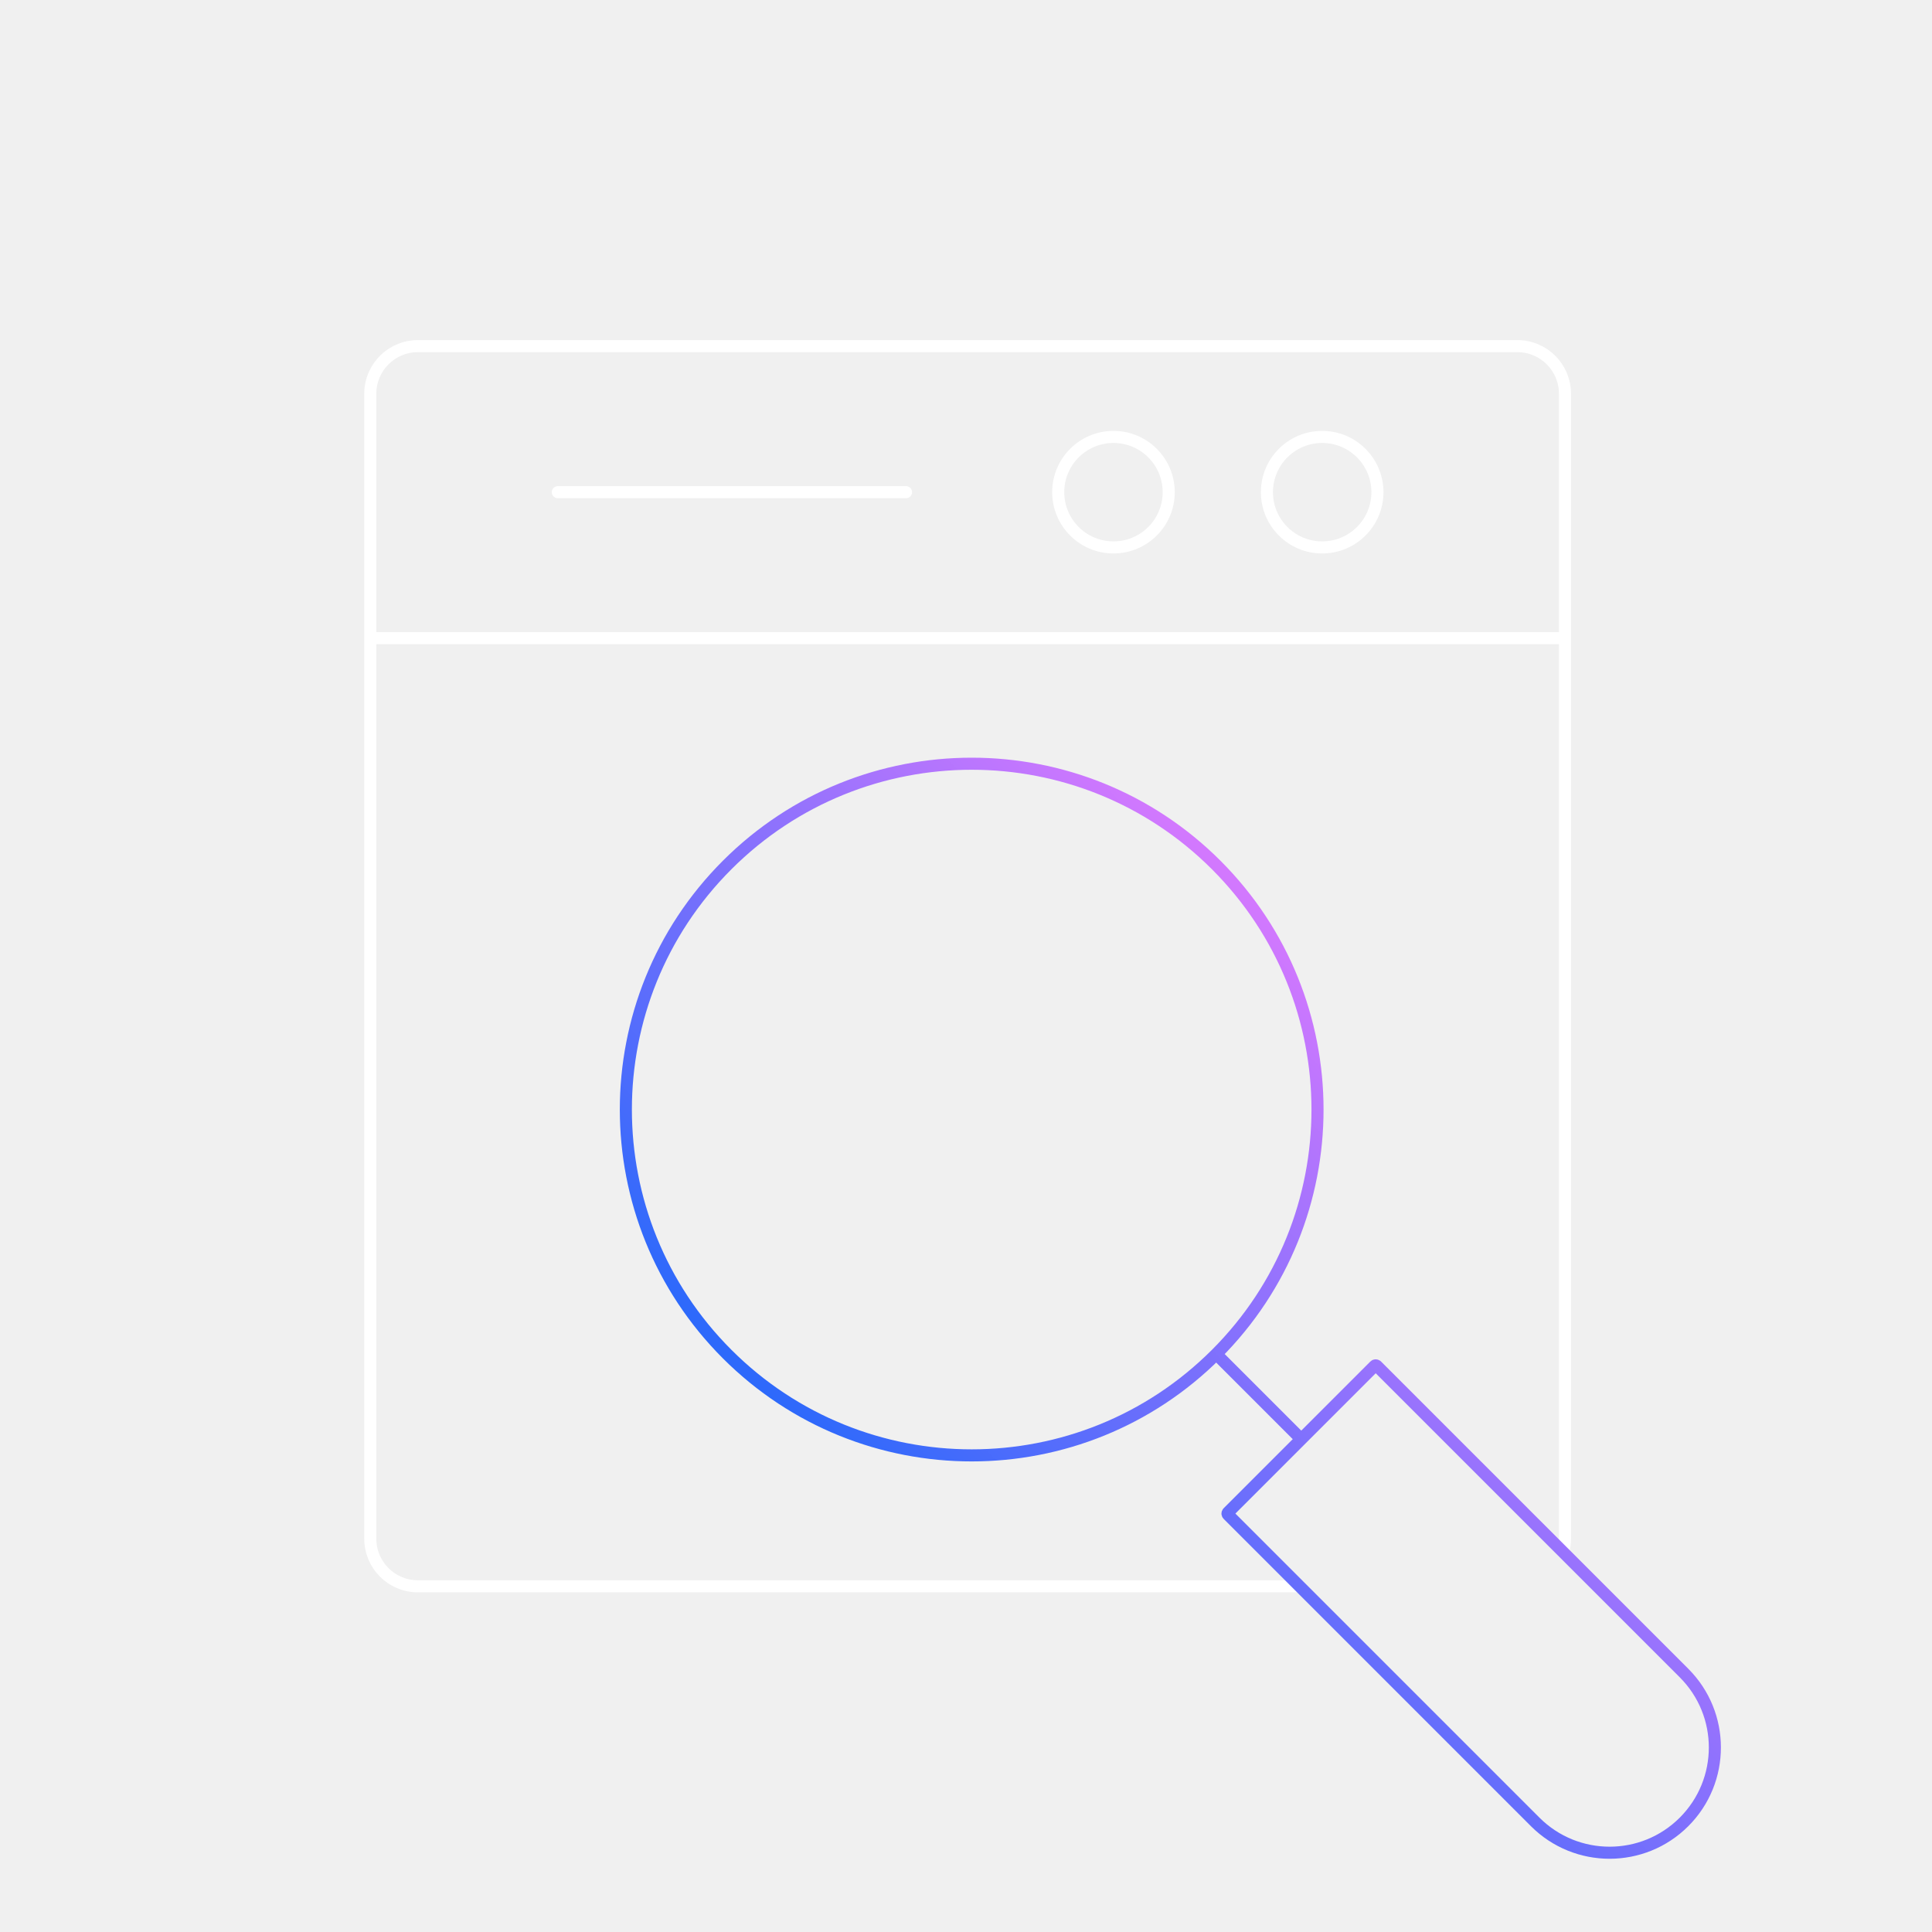
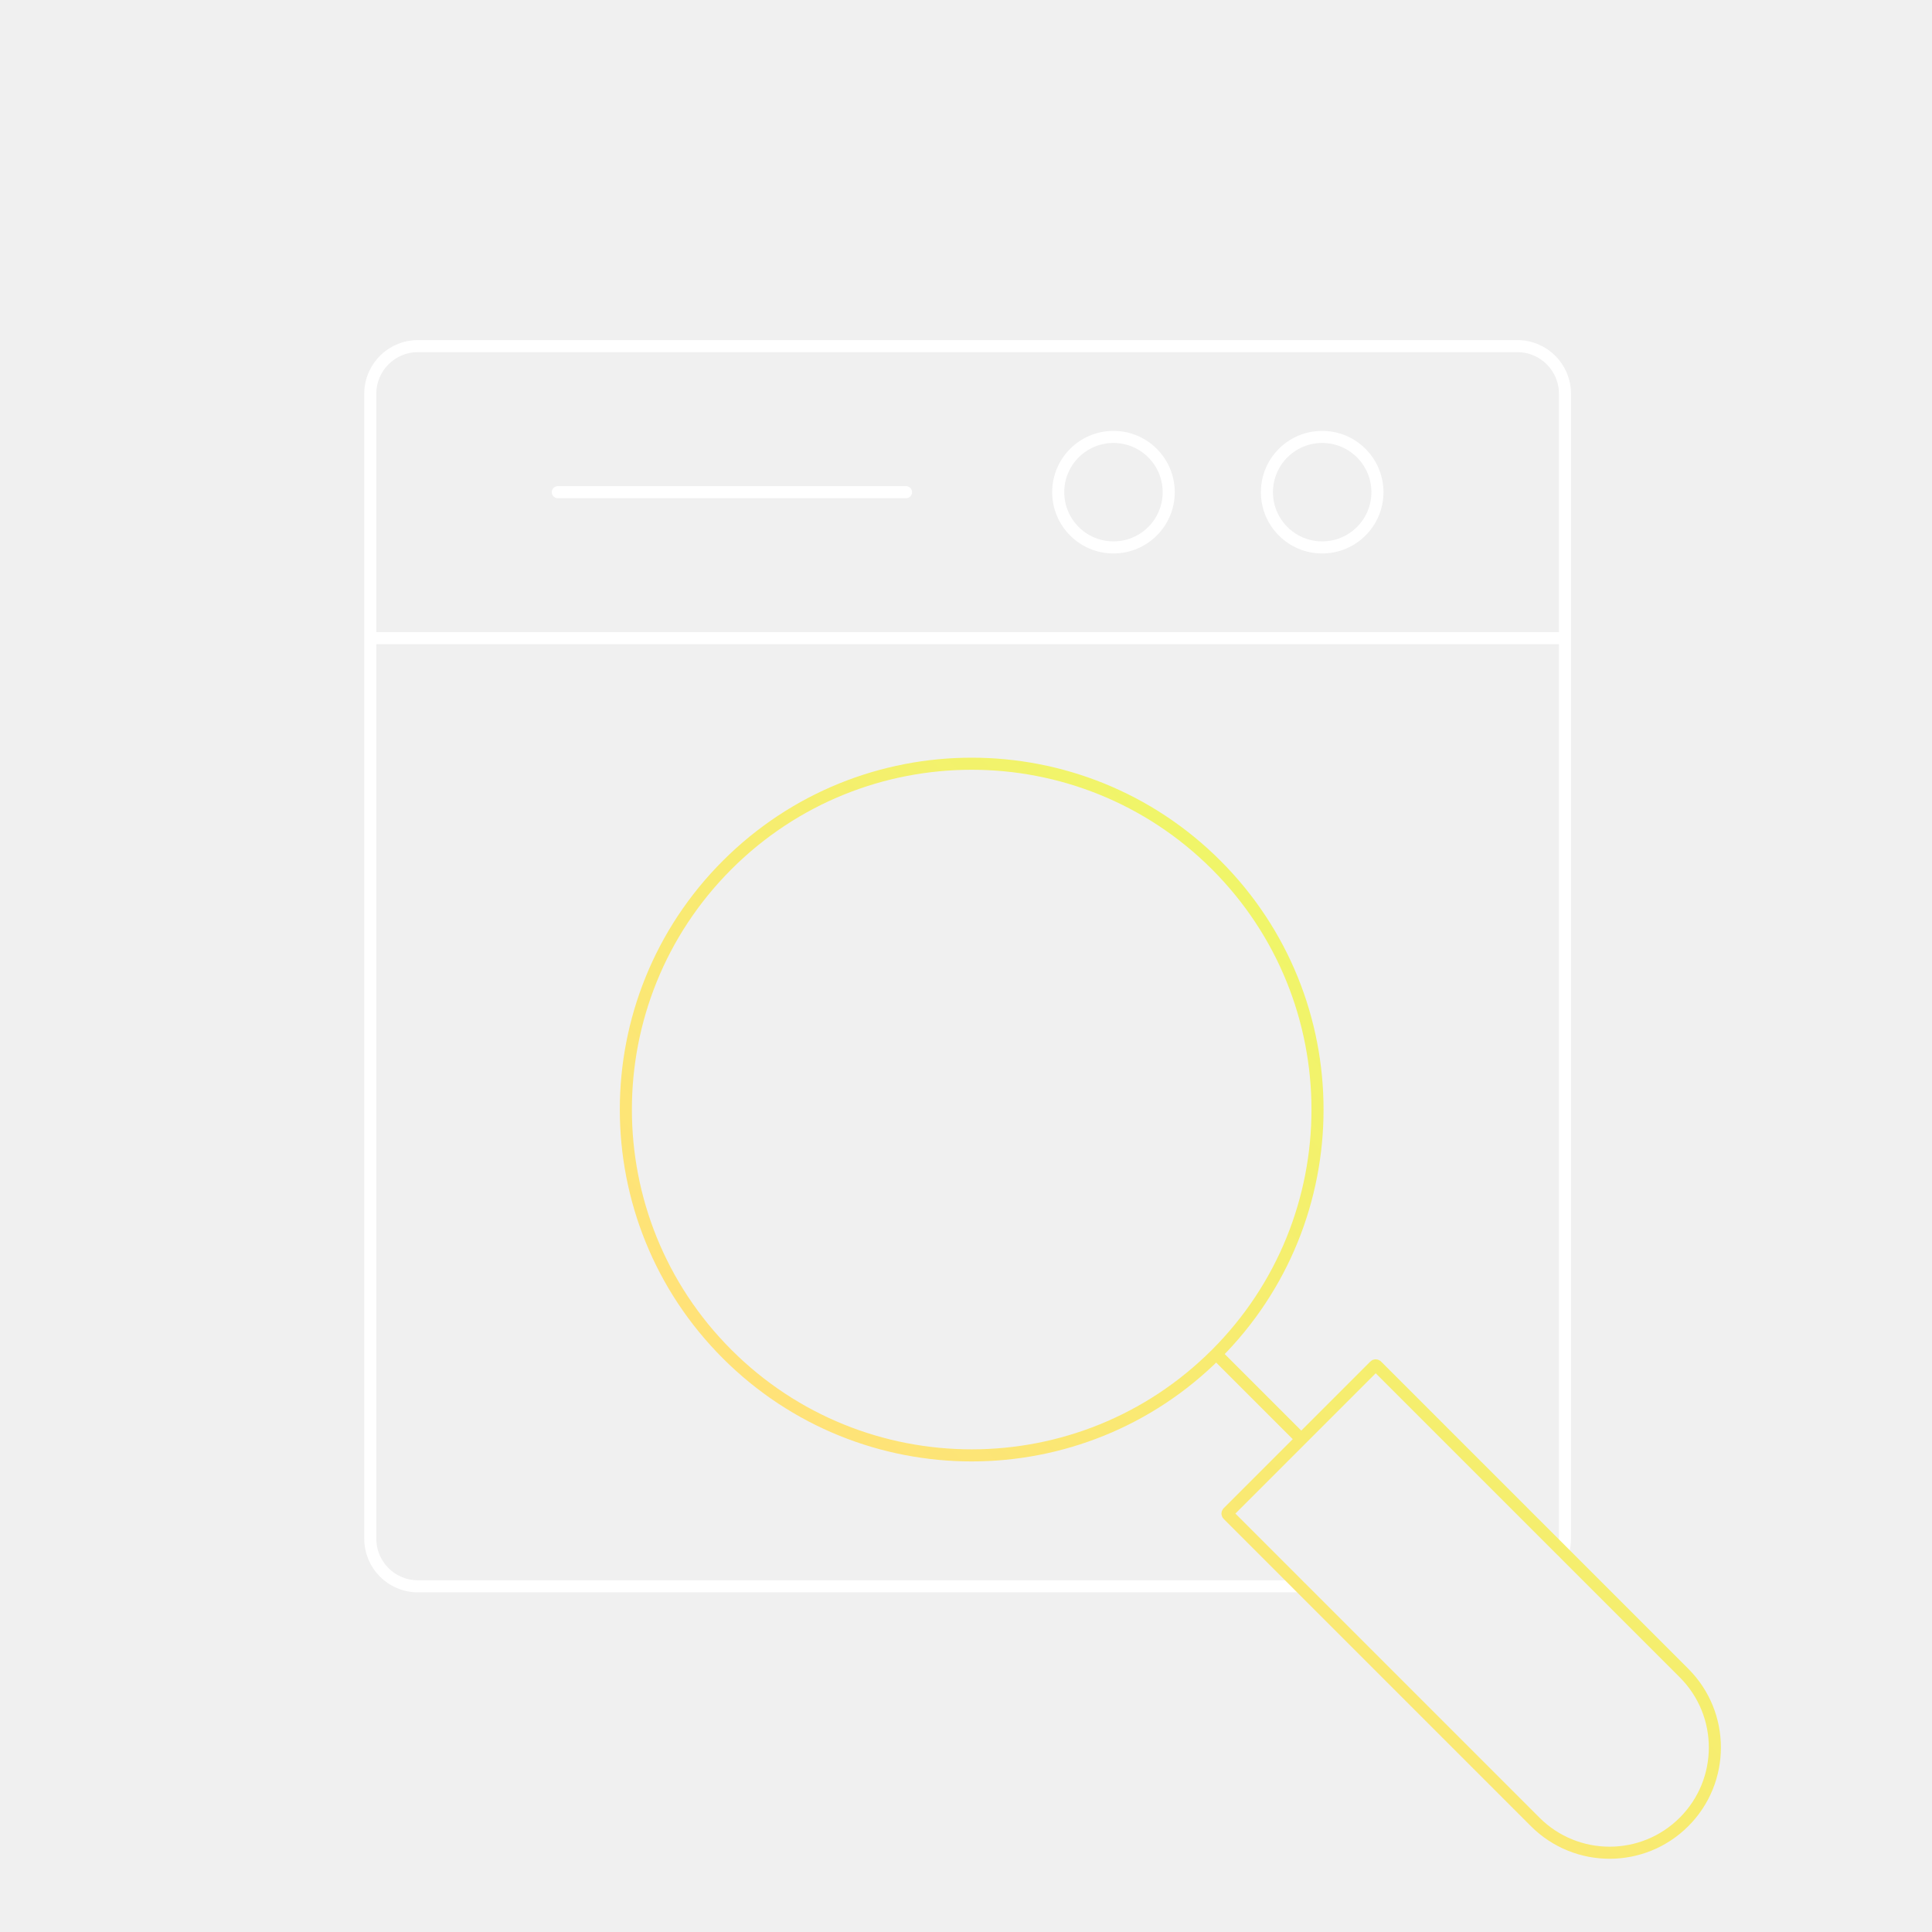
- <svg xmlns="http://www.w3.org/2000/svg" width="160" height="160" viewBox="0 0 160 160" fill="none">
+ <svg xmlns="http://www.w3.org/2000/svg" width="160px" height="160px" viewBox="0 0 160 160" fill="none" transform="rotate(0) scale(1, 1)">
  <g clip-path="url(#clip0_172_1074)">
-     <path d="M46.196 40.76H75.033M107.625 131.37H34.602C32.429 131.37 30.666 129.607 30.666 127.434V52.852H129.603V127.434C129.603 127.817 129.548 128.187 129.446 128.537M125.666 28.666H34.602C32.429 28.666 30.666 30.429 30.666 32.602V52.85H129.603V32.602C129.603 30.429 127.841 28.666 125.666 28.666ZM96.788 40.76C96.788 43.287 94.74 45.335 92.213 45.335C89.686 45.335 87.637 43.287 87.637 40.76C87.637 38.233 89.686 36.184 92.213 36.184C94.74 36.184 96.788 38.233 96.788 40.76ZM114.073 40.76C114.073 43.287 112.024 45.335 109.497 45.335C106.97 45.335 104.921 43.287 104.921 40.76C104.921 38.233 106.97 36.184 109.497 36.184C112.024 36.184 114.073 38.233 114.073 40.76Z" stroke="white" stroke-miterlimit="10" stroke-linecap="round" stroke-linejoin="round" />
+     <path d="M46.196 40.76H75.033M107.625 131.37H34.602C32.429 131.37 30.666 129.607 30.666 127.434V52.852H129.603V127.434C129.603 127.817 129.548 128.187 129.446 128.537M125.666 28.666H34.602C32.429 28.666 30.666 30.429 30.666 32.602V52.85H129.603V32.602C129.603 30.429 127.841 28.666 125.666 28.666ZM96.788 40.76C96.788 43.287 94.74 45.335 92.213 45.335C89.686 45.335 87.637 43.287 87.637 40.76C87.637 38.233 89.686 36.184 92.213 36.184C94.74 36.184 96.788 38.233 96.788 40.76ZM114.073 40.76C114.073 43.287 112.024 45.335 109.497 45.335C106.97 45.335 104.921 43.287 104.921 40.76C104.921 38.233 106.97 36.184 109.497 36.184C112.024 36.184 114.073 38.233 114.073 40.76Z" stroke="#ffffff" stroke-miterlimit="10" stroke-linecap="round" stroke-linejoin="round" />
    <path d="M100.722 112.14C111.907 100.955 111.907 82.821 100.722 71.636C89.538 60.452 71.404 60.452 60.219 71.636C49.034 82.821 49.034 100.955 60.219 112.14C71.404 123.325 89.538 123.325 100.722 112.14ZM100.722 112.14L107.766 119.184M107.766 119.184L101.691 125.26C101.642 125.308 101.642 125.387 101.691 125.435L127.137 150.882C130.541 154.286 136.061 154.286 139.465 150.882C142.869 147.478 142.869 141.959 139.465 138.555L114.018 113.108C113.969 113.06 113.891 113.06 113.842 113.108L107.766 119.184Z" stroke="url(#paint0_linear_172_1074)" />
  </g>
  <defs>
    <linearGradient id="paint0_linear_172_1074" x1="120.093" y1="91.008" x2="79.59" y2="131.511" gradientUnits="userSpaceOnUse">
-       <stop stop-color="#D278FE" />
-       <stop offset="1" stop-color="#2D69FB" />
+       <stop stop-color="#f0f569" data-originalstopcolor="#f0f569" />
+       <stop offset="1" stop-color="#ffe278" data-originalstopcolor="#ffe278" />
    </linearGradient>
    <clipPath id="clip0_172_1074">
-       <rect width="160" height="160" fill="white" />
+       <rect width="160" height="160" fill="#ffffff" />
    </clipPath>
  </defs>
</svg>
